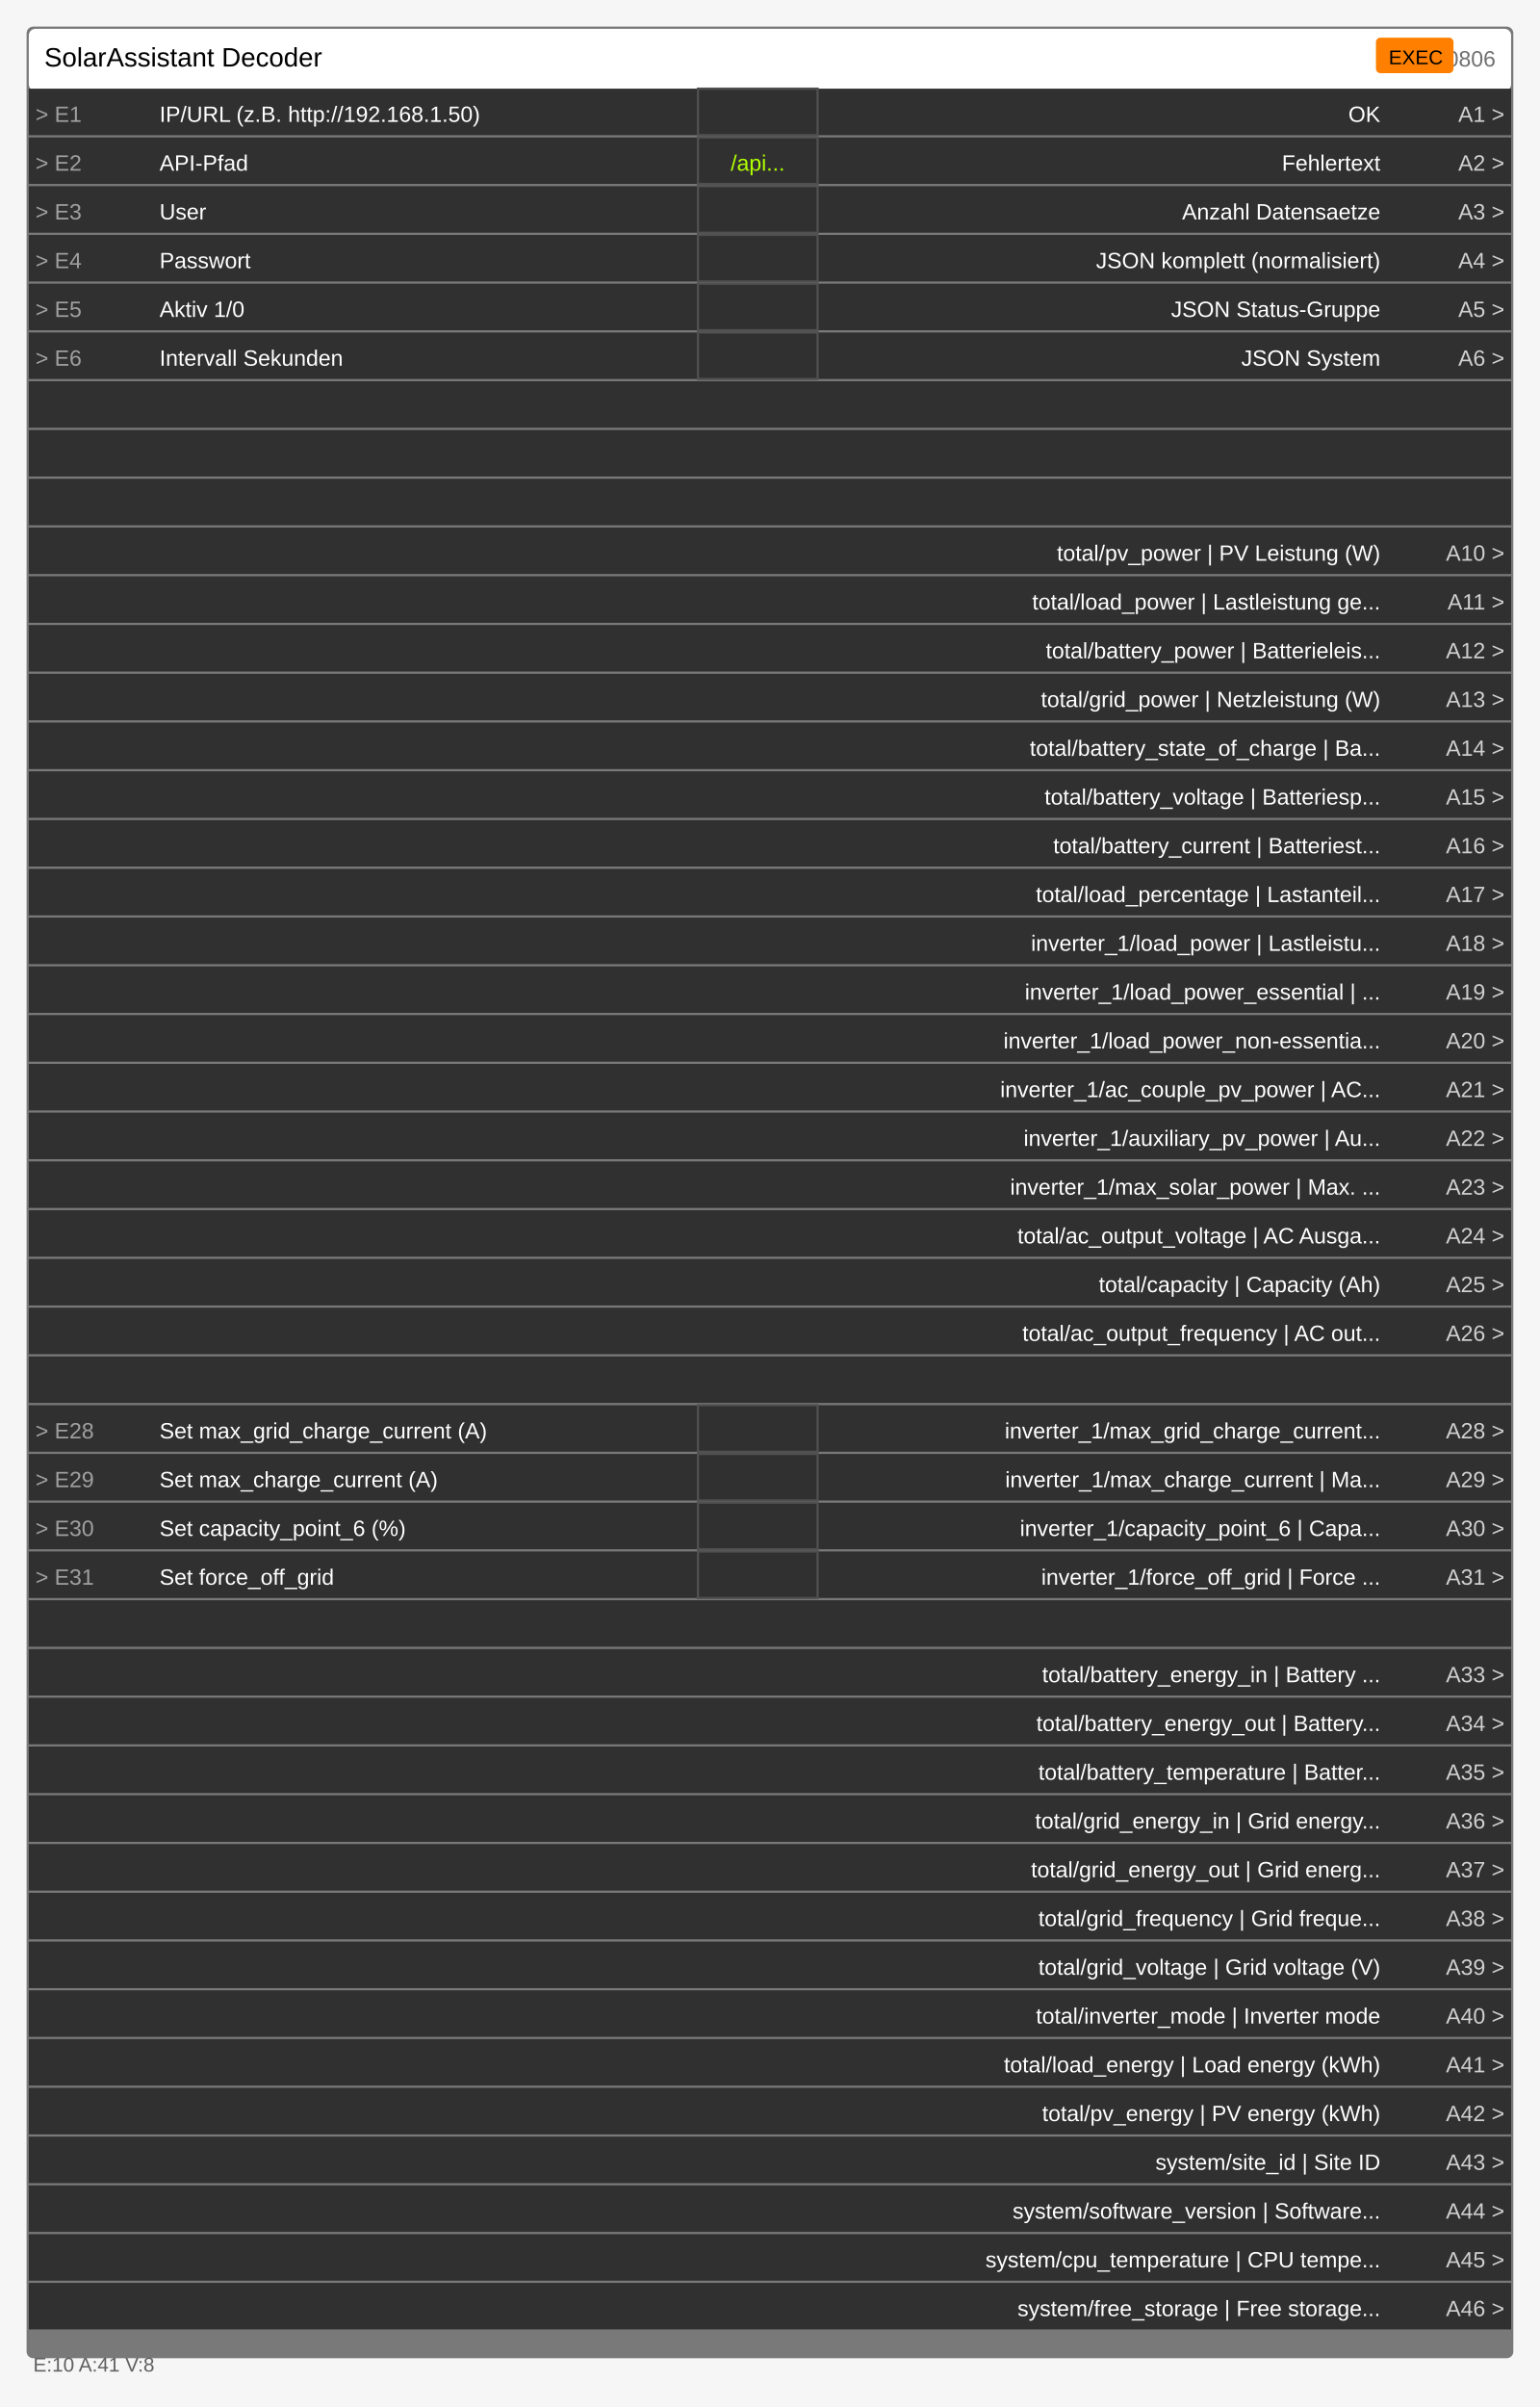
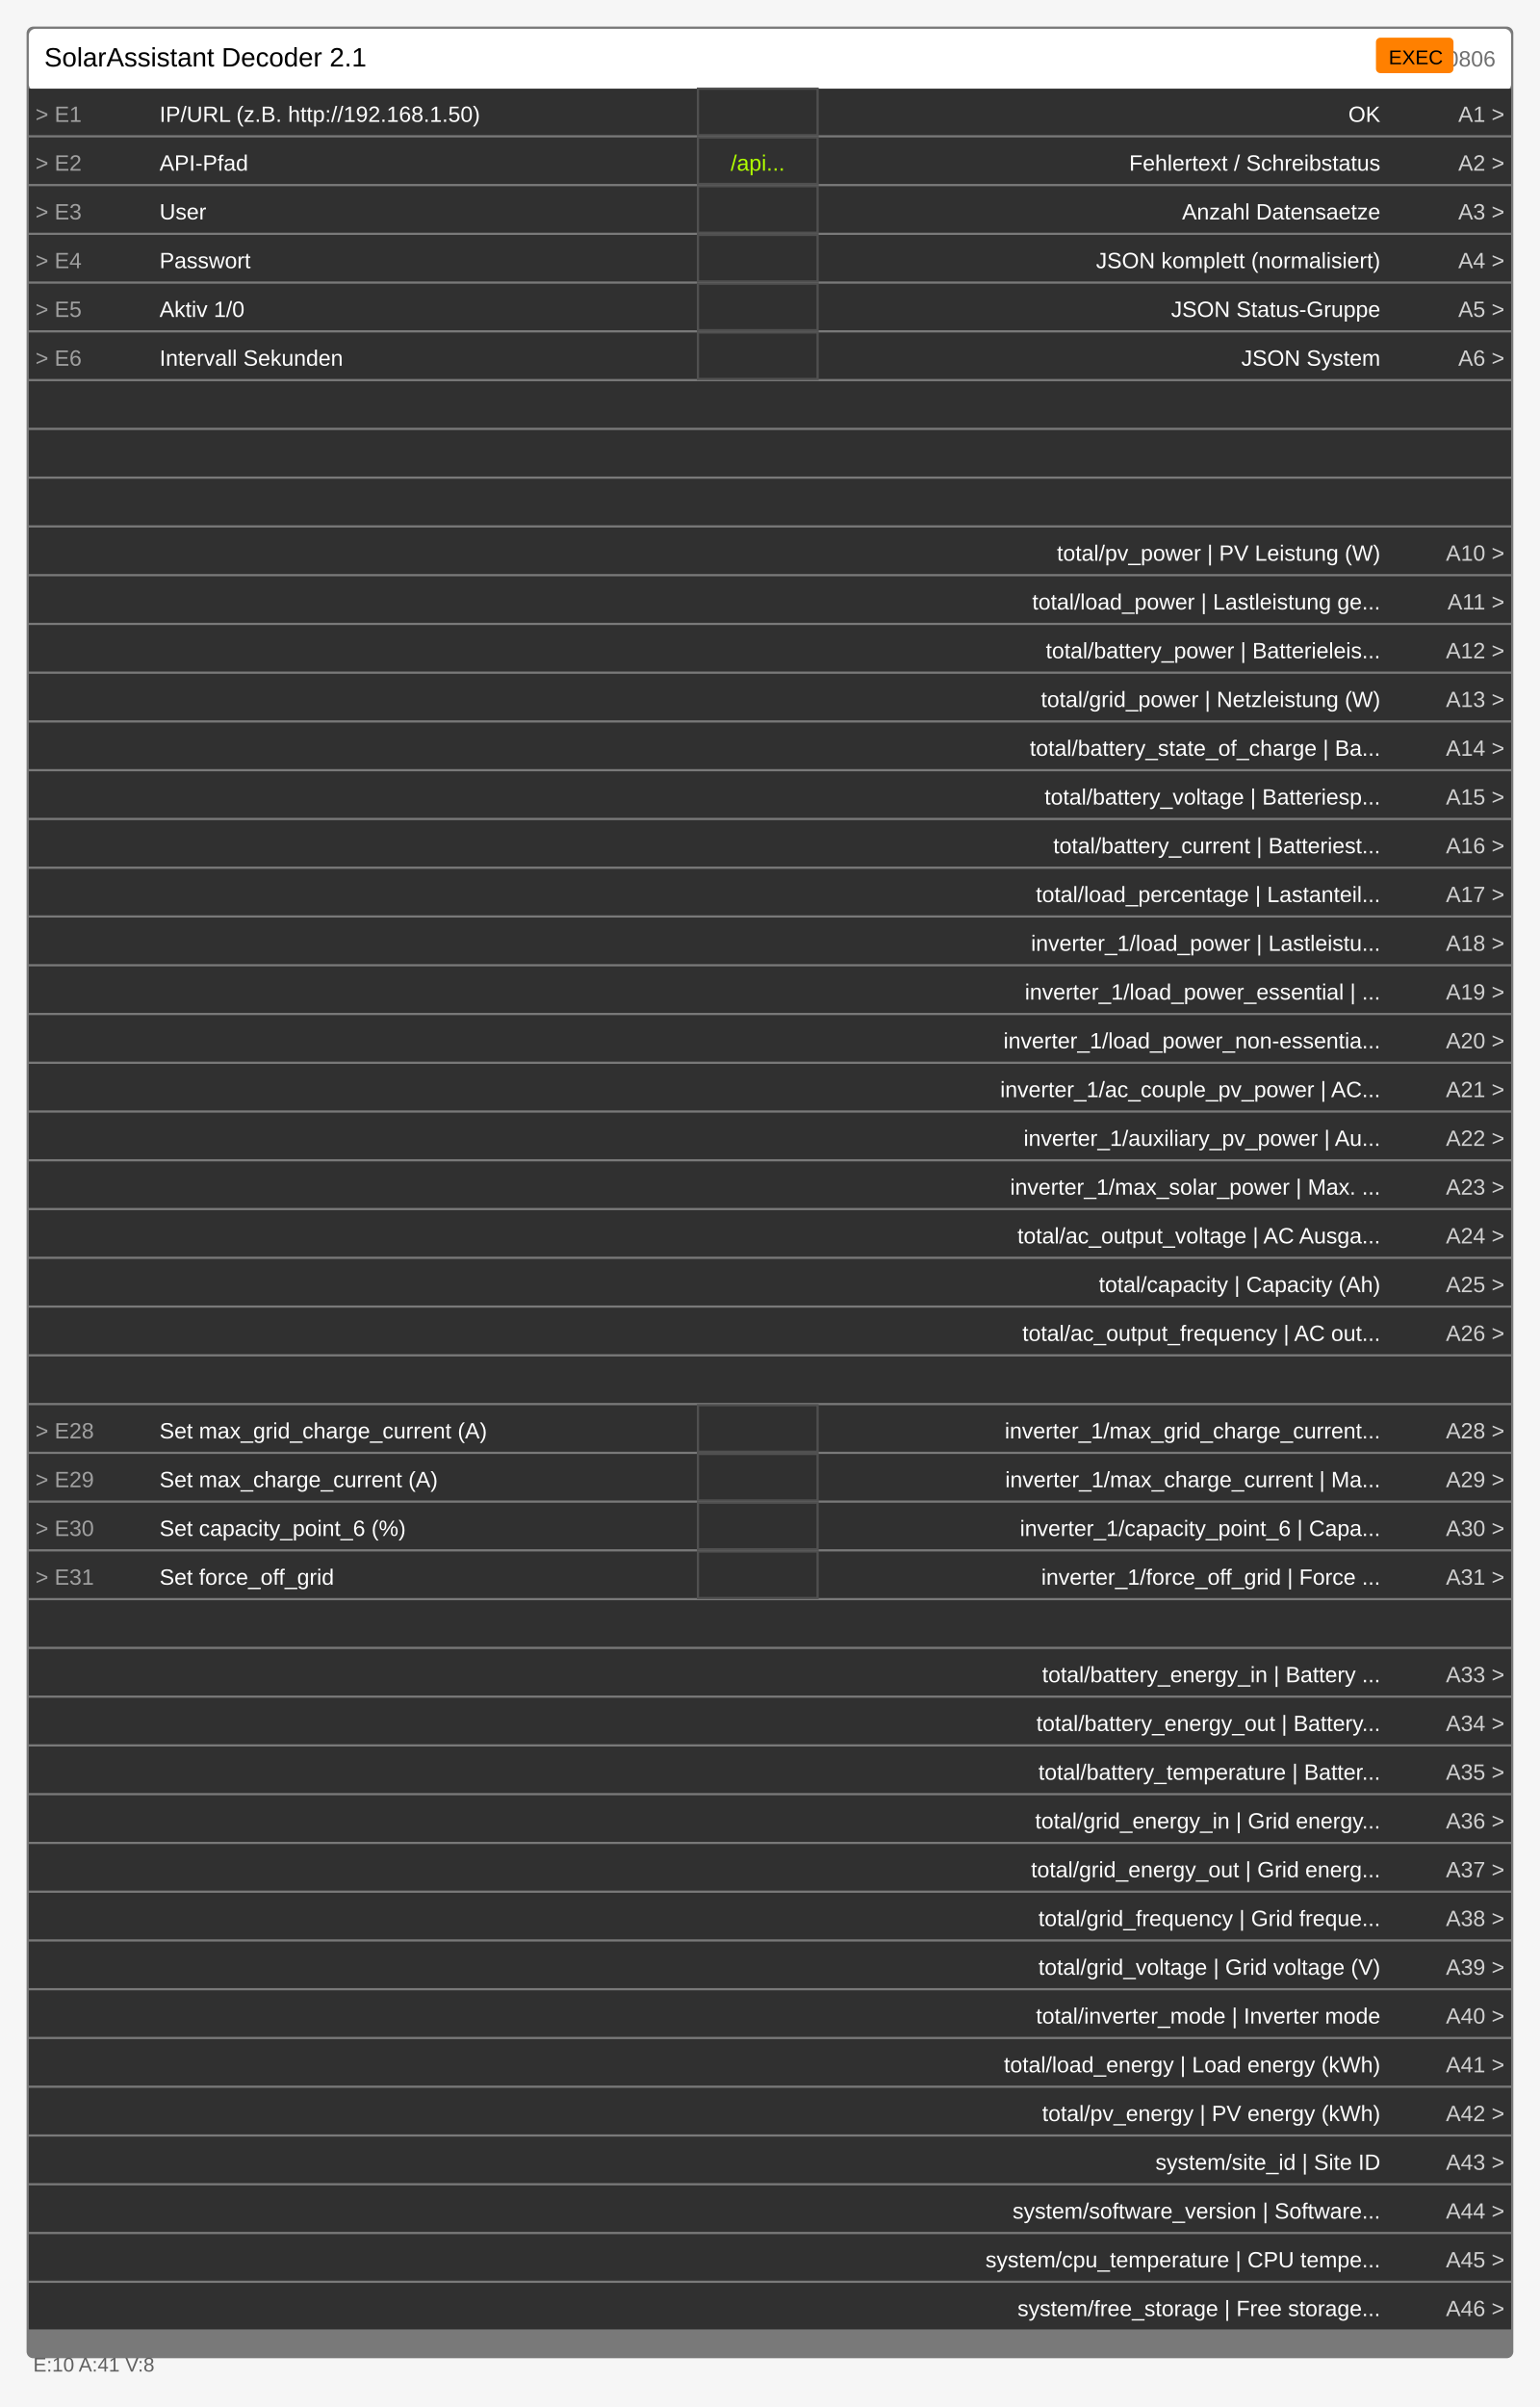
<svg xmlns="http://www.w3.org/2000/svg" width="695" height="1086" viewBox="0 0 695 1086">
  <rect x="0" y="0" width="695" height="1086" rx="0" fill="#f6f6f6" stroke="none" />
  <rect x="12" y="12" width="671" height="1052" rx="3" fill="#797979" stroke="none" />
  <rect x="13" y="13" width="669" height="28" rx="3" fill="#ffffff" stroke="none" />
-   <text x="20" y="30" fill="#000000" text-anchor="start" font-family="Arial, Helvetica, sans-serif" font-size="12">SolarAssistant Decoder</text>
+   <text x="20" y="30" fill="#000000" text-anchor="start" font-family="Arial, Helvetica, sans-serif" font-size="12">SolarAssistant Decoder 2.1</text>
  <text x="675" y="30" fill="#707070" text-anchor="end" font-family="Arial, Helvetica, sans-serif" font-size="10">19100806</text>
  <rect x="621" y="17" width="35" height="16" rx="2" fill="#ff8000" stroke="none" />
  <text x="639" y="29" fill="#000000" text-anchor="middle" font-family="Arial, Helvetica, sans-serif" font-size="9">EXEC</text>
  <rect x="13" y="40" width="669" height="21" rx="0" fill="#303030" stroke="none" />
  <text x="16" y="55" fill="#a0a0a0" text-anchor="start" font-family="Arial, Helvetica, sans-serif" font-size="10">&gt; E1</text>
  <text x="72" y="55" fill="#ffffff" text-anchor="start" font-family="Arial, Helvetica, sans-serif" font-size="10">IP/URL (z.B. http://192.168.1.50)</text>
  <rect x="315" y="40" width="54" height="21" rx="0" fill="#303030" stroke="#505050" />
  <text x="342" y="55" fill="#b0ff00" text-anchor="middle" font-family="Arial, Helvetica, sans-serif" font-size="10" />
  <text x="623" y="55" fill="#ffffff" text-anchor="end" font-family="Arial, Helvetica, sans-serif" font-size="10">OK</text>
  <text x="679" y="55" fill="#d0d0d0" text-anchor="end" font-family="Arial, Helvetica, sans-serif" font-size="10">A1 &gt;</text>
  <rect x="13" y="62" width="669" height="21" rx="0" fill="#303030" stroke="none" />
  <text x="16" y="77" fill="#a0a0a0" text-anchor="start" font-family="Arial, Helvetica, sans-serif" font-size="10">&gt; E2</text>
  <text x="72" y="77" fill="#ffffff" text-anchor="start" font-family="Arial, Helvetica, sans-serif" font-size="10">API-Pfad</text>
  <rect x="315" y="62" width="54" height="21" rx="0" fill="#303030" stroke="#505050" />
  <text x="342" y="77" fill="#b0ff00" text-anchor="middle" font-family="Arial, Helvetica, sans-serif" font-size="10">/api...</text>
-   <text x="623" y="77" fill="#ffffff" text-anchor="end" font-family="Arial, Helvetica, sans-serif" font-size="10">Fehlertext</text>
+   <text x="623" y="77" fill="#ffffff" text-anchor="end" font-family="Arial, Helvetica, sans-serif" font-size="10">Fehlertext / Schreibstatus</text>
  <text x="679" y="77" fill="#d0d0d0" text-anchor="end" font-family="Arial, Helvetica, sans-serif" font-size="10">A2 &gt;</text>
  <rect x="13" y="84" width="669" height="21" rx="0" fill="#303030" stroke="none" />
  <text x="16" y="99" fill="#a0a0a0" text-anchor="start" font-family="Arial, Helvetica, sans-serif" font-size="10">&gt; E3</text>
  <text x="72" y="99" fill="#ffffff" text-anchor="start" font-family="Arial, Helvetica, sans-serif" font-size="10">User</text>
  <rect x="315" y="84" width="54" height="21" rx="0" fill="#303030" stroke="#505050" />
  <text x="342" y="99" fill="#b0ff00" text-anchor="middle" font-family="Arial, Helvetica, sans-serif" font-size="10" />
  <text x="623" y="99" fill="#ffffff" text-anchor="end" font-family="Arial, Helvetica, sans-serif" font-size="10">Anzahl Datensaetze</text>
  <text x="679" y="99" fill="#d0d0d0" text-anchor="end" font-family="Arial, Helvetica, sans-serif" font-size="10">A3 &gt;</text>
  <rect x="13" y="106" width="669" height="21" rx="0" fill="#303030" stroke="none" />
  <text x="16" y="121" fill="#a0a0a0" text-anchor="start" font-family="Arial, Helvetica, sans-serif" font-size="10">&gt; E4</text>
  <text x="72" y="121" fill="#ffffff" text-anchor="start" font-family="Arial, Helvetica, sans-serif" font-size="10">Passwort</text>
  <rect x="315" y="106" width="54" height="21" rx="0" fill="#303030" stroke="#505050" />
  <text x="342" y="121" fill="#b0ff00" text-anchor="middle" font-family="Arial, Helvetica, sans-serif" font-size="10" />
  <text x="623" y="121" fill="#ffffff" text-anchor="end" font-family="Arial, Helvetica, sans-serif" font-size="10">JSON komplett (normalisiert)</text>
  <text x="679" y="121" fill="#d0d0d0" text-anchor="end" font-family="Arial, Helvetica, sans-serif" font-size="10">A4 &gt;</text>
  <rect x="13" y="128" width="669" height="21" rx="0" fill="#303030" stroke="none" />
  <text x="16" y="143" fill="#a0a0a0" text-anchor="start" font-family="Arial, Helvetica, sans-serif" font-size="10">&gt; E5</text>
  <text x="72" y="143" fill="#ffffff" text-anchor="start" font-family="Arial, Helvetica, sans-serif" font-size="10">Aktiv 1/0</text>
  <rect x="315" y="128" width="54" height="21" rx="0" fill="#303030" stroke="#505050" />
  <text x="342" y="143" fill="#b0ff00" text-anchor="middle" font-family="Arial, Helvetica, sans-serif" font-size="10" />
  <text x="623" y="143" fill="#ffffff" text-anchor="end" font-family="Arial, Helvetica, sans-serif" font-size="10">JSON Status-Gruppe</text>
  <text x="679" y="143" fill="#d0d0d0" text-anchor="end" font-family="Arial, Helvetica, sans-serif" font-size="10">A5 &gt;</text>
  <rect x="13" y="150" width="669" height="21" rx="0" fill="#303030" stroke="none" />
  <text x="16" y="165" fill="#a0a0a0" text-anchor="start" font-family="Arial, Helvetica, sans-serif" font-size="10">&gt; E6</text>
  <text x="72" y="165" fill="#ffffff" text-anchor="start" font-family="Arial, Helvetica, sans-serif" font-size="10">Intervall Sekunden</text>
  <rect x="315" y="150" width="54" height="21" rx="0" fill="#303030" stroke="#505050" />
  <text x="342" y="165" fill="#b0ff00" text-anchor="middle" font-family="Arial, Helvetica, sans-serif" font-size="10" />
  <text x="623" y="165" fill="#ffffff" text-anchor="end" font-family="Arial, Helvetica, sans-serif" font-size="10">JSON System</text>
  <text x="679" y="165" fill="#d0d0d0" text-anchor="end" font-family="Arial, Helvetica, sans-serif" font-size="10">A6 &gt;</text>
  <rect x="13" y="172" width="669" height="21" rx="0" fill="#303030" stroke="none" />
  <rect x="13" y="194" width="669" height="21" rx="0" fill="#303030" stroke="none" />
  <rect x="13" y="216" width="669" height="21" rx="0" fill="#303030" stroke="none" />
  <rect x="13" y="238" width="669" height="21" rx="0" fill="#303030" stroke="none" />
  <text x="623" y="253" fill="#ffffff" text-anchor="end" font-family="Arial, Helvetica, sans-serif" font-size="10">total/pv_power | PV Leistung (W)</text>
  <text x="679" y="253" fill="#d0d0d0" text-anchor="end" font-family="Arial, Helvetica, sans-serif" font-size="10">A10 &gt;</text>
  <rect x="13" y="260" width="669" height="21" rx="0" fill="#303030" stroke="none" />
  <text x="623" y="275" fill="#ffffff" text-anchor="end" font-family="Arial, Helvetica, sans-serif" font-size="10">total/load_power | Lastleistung ge...</text>
  <text x="679" y="275" fill="#d0d0d0" text-anchor="end" font-family="Arial, Helvetica, sans-serif" font-size="10">A11 &gt;</text>
  <rect x="13" y="282" width="669" height="21" rx="0" fill="#303030" stroke="none" />
  <text x="623" y="297" fill="#ffffff" text-anchor="end" font-family="Arial, Helvetica, sans-serif" font-size="10">total/battery_power | Batterieleis...</text>
  <text x="679" y="297" fill="#d0d0d0" text-anchor="end" font-family="Arial, Helvetica, sans-serif" font-size="10">A12 &gt;</text>
  <rect x="13" y="304" width="669" height="21" rx="0" fill="#303030" stroke="none" />
  <text x="623" y="319" fill="#ffffff" text-anchor="end" font-family="Arial, Helvetica, sans-serif" font-size="10">total/grid_power | Netzleistung (W)</text>
  <text x="679" y="319" fill="#d0d0d0" text-anchor="end" font-family="Arial, Helvetica, sans-serif" font-size="10">A13 &gt;</text>
  <rect x="13" y="326" width="669" height="21" rx="0" fill="#303030" stroke="none" />
  <text x="623" y="341" fill="#ffffff" text-anchor="end" font-family="Arial, Helvetica, sans-serif" font-size="10">total/battery_state_of_charge | Ba...</text>
  <text x="679" y="341" fill="#d0d0d0" text-anchor="end" font-family="Arial, Helvetica, sans-serif" font-size="10">A14 &gt;</text>
  <rect x="13" y="348" width="669" height="21" rx="0" fill="#303030" stroke="none" />
  <text x="623" y="363" fill="#ffffff" text-anchor="end" font-family="Arial, Helvetica, sans-serif" font-size="10">total/battery_voltage | Batteriesp...</text>
  <text x="679" y="363" fill="#d0d0d0" text-anchor="end" font-family="Arial, Helvetica, sans-serif" font-size="10">A15 &gt;</text>
  <rect x="13" y="370" width="669" height="21" rx="0" fill="#303030" stroke="none" />
  <text x="623" y="385" fill="#ffffff" text-anchor="end" font-family="Arial, Helvetica, sans-serif" font-size="10">total/battery_current | Batteriest...</text>
  <text x="679" y="385" fill="#d0d0d0" text-anchor="end" font-family="Arial, Helvetica, sans-serif" font-size="10">A16 &gt;</text>
  <rect x="13" y="392" width="669" height="21" rx="0" fill="#303030" stroke="none" />
  <text x="623" y="407" fill="#ffffff" text-anchor="end" font-family="Arial, Helvetica, sans-serif" font-size="10">total/load_percentage | Lastanteil...</text>
  <text x="679" y="407" fill="#d0d0d0" text-anchor="end" font-family="Arial, Helvetica, sans-serif" font-size="10">A17 &gt;</text>
  <rect x="13" y="414" width="669" height="21" rx="0" fill="#303030" stroke="none" />
  <text x="623" y="429" fill="#ffffff" text-anchor="end" font-family="Arial, Helvetica, sans-serif" font-size="10">inverter_1/load_power | Lastleistu...</text>
  <text x="679" y="429" fill="#d0d0d0" text-anchor="end" font-family="Arial, Helvetica, sans-serif" font-size="10">A18 &gt;</text>
  <rect x="13" y="436" width="669" height="21" rx="0" fill="#303030" stroke="none" />
  <text x="623" y="451" fill="#ffffff" text-anchor="end" font-family="Arial, Helvetica, sans-serif" font-size="10">inverter_1/load_power_essential | ...</text>
  <text x="679" y="451" fill="#d0d0d0" text-anchor="end" font-family="Arial, Helvetica, sans-serif" font-size="10">A19 &gt;</text>
  <rect x="13" y="458" width="669" height="21" rx="0" fill="#303030" stroke="none" />
  <text x="623" y="473" fill="#ffffff" text-anchor="end" font-family="Arial, Helvetica, sans-serif" font-size="10">inverter_1/load_power_non-essentia...</text>
  <text x="679" y="473" fill="#d0d0d0" text-anchor="end" font-family="Arial, Helvetica, sans-serif" font-size="10">A20 &gt;</text>
  <rect x="13" y="480" width="669" height="21" rx="0" fill="#303030" stroke="none" />
  <text x="623" y="495" fill="#ffffff" text-anchor="end" font-family="Arial, Helvetica, sans-serif" font-size="10">inverter_1/ac_couple_pv_power | AC...</text>
  <text x="679" y="495" fill="#d0d0d0" text-anchor="end" font-family="Arial, Helvetica, sans-serif" font-size="10">A21 &gt;</text>
  <rect x="13" y="502" width="669" height="21" rx="0" fill="#303030" stroke="none" />
  <text x="623" y="517" fill="#ffffff" text-anchor="end" font-family="Arial, Helvetica, sans-serif" font-size="10">inverter_1/auxiliary_pv_power | Au...</text>
  <text x="679" y="517" fill="#d0d0d0" text-anchor="end" font-family="Arial, Helvetica, sans-serif" font-size="10">A22 &gt;</text>
  <rect x="13" y="524" width="669" height="21" rx="0" fill="#303030" stroke="none" />
  <text x="623" y="539" fill="#ffffff" text-anchor="end" font-family="Arial, Helvetica, sans-serif" font-size="10">inverter_1/max_solar_power | Max. ...</text>
  <text x="679" y="539" fill="#d0d0d0" text-anchor="end" font-family="Arial, Helvetica, sans-serif" font-size="10">A23 &gt;</text>
  <rect x="13" y="546" width="669" height="21" rx="0" fill="#303030" stroke="none" />
  <text x="623" y="561" fill="#ffffff" text-anchor="end" font-family="Arial, Helvetica, sans-serif" font-size="10">total/ac_output_voltage | AC Ausga...</text>
  <text x="679" y="561" fill="#d0d0d0" text-anchor="end" font-family="Arial, Helvetica, sans-serif" font-size="10">A24 &gt;</text>
  <rect x="13" y="568" width="669" height="21" rx="0" fill="#303030" stroke="none" />
  <text x="623" y="583" fill="#ffffff" text-anchor="end" font-family="Arial, Helvetica, sans-serif" font-size="10">total/capacity | Capacity (Ah)</text>
  <text x="679" y="583" fill="#d0d0d0" text-anchor="end" font-family="Arial, Helvetica, sans-serif" font-size="10">A25 &gt;</text>
  <rect x="13" y="590" width="669" height="21" rx="0" fill="#303030" stroke="none" />
  <text x="623" y="605" fill="#ffffff" text-anchor="end" font-family="Arial, Helvetica, sans-serif" font-size="10">total/ac_output_frequency | AC out...</text>
  <text x="679" y="605" fill="#d0d0d0" text-anchor="end" font-family="Arial, Helvetica, sans-serif" font-size="10">A26 &gt;</text>
  <rect x="13" y="612" width="669" height="21" rx="0" fill="#303030" stroke="none" />
  <rect x="13" y="634" width="669" height="21" rx="0" fill="#303030" stroke="none" />
  <text x="16" y="649" fill="#a0a0a0" text-anchor="start" font-family="Arial, Helvetica, sans-serif" font-size="10">&gt; E28</text>
  <text x="72" y="649" fill="#ffffff" text-anchor="start" font-family="Arial, Helvetica, sans-serif" font-size="10">Set max_grid_charge_current (A)</text>
  <rect x="315" y="634" width="54" height="21" rx="0" fill="#303030" stroke="#505050" />
  <text x="342" y="649" fill="#b0ff00" text-anchor="middle" font-family="Arial, Helvetica, sans-serif" font-size="10" />
  <text x="623" y="649" fill="#ffffff" text-anchor="end" font-family="Arial, Helvetica, sans-serif" font-size="10">inverter_1/max_grid_charge_current...</text>
  <text x="679" y="649" fill="#d0d0d0" text-anchor="end" font-family="Arial, Helvetica, sans-serif" font-size="10">A28 &gt;</text>
  <rect x="13" y="656" width="669" height="21" rx="0" fill="#303030" stroke="none" />
  <text x="16" y="671" fill="#a0a0a0" text-anchor="start" font-family="Arial, Helvetica, sans-serif" font-size="10">&gt; E29</text>
  <text x="72" y="671" fill="#ffffff" text-anchor="start" font-family="Arial, Helvetica, sans-serif" font-size="10">Set max_charge_current (A)</text>
  <rect x="315" y="656" width="54" height="21" rx="0" fill="#303030" stroke="#505050" />
  <text x="342" y="671" fill="#b0ff00" text-anchor="middle" font-family="Arial, Helvetica, sans-serif" font-size="10" />
  <text x="623" y="671" fill="#ffffff" text-anchor="end" font-family="Arial, Helvetica, sans-serif" font-size="10">inverter_1/max_charge_current | Ma...</text>
  <text x="679" y="671" fill="#d0d0d0" text-anchor="end" font-family="Arial, Helvetica, sans-serif" font-size="10">A29 &gt;</text>
  <rect x="13" y="678" width="669" height="21" rx="0" fill="#303030" stroke="none" />
  <text x="16" y="693" fill="#a0a0a0" text-anchor="start" font-family="Arial, Helvetica, sans-serif" font-size="10">&gt; E30</text>
  <text x="72" y="693" fill="#ffffff" text-anchor="start" font-family="Arial, Helvetica, sans-serif" font-size="10">Set capacity_point_6 (%)</text>
  <rect x="315" y="678" width="54" height="21" rx="0" fill="#303030" stroke="#505050" />
  <text x="342" y="693" fill="#b0ff00" text-anchor="middle" font-family="Arial, Helvetica, sans-serif" font-size="10" />
  <text x="623" y="693" fill="#ffffff" text-anchor="end" font-family="Arial, Helvetica, sans-serif" font-size="10">inverter_1/capacity_point_6 | Capa...</text>
  <text x="679" y="693" fill="#d0d0d0" text-anchor="end" font-family="Arial, Helvetica, sans-serif" font-size="10">A30 &gt;</text>
  <rect x="13" y="700" width="669" height="21" rx="0" fill="#303030" stroke="none" />
  <text x="16" y="715" fill="#a0a0a0" text-anchor="start" font-family="Arial, Helvetica, sans-serif" font-size="10">&gt; E31</text>
  <text x="72" y="715" fill="#ffffff" text-anchor="start" font-family="Arial, Helvetica, sans-serif" font-size="10">Set force_off_grid</text>
  <rect x="315" y="700" width="54" height="21" rx="0" fill="#303030" stroke="#505050" />
  <text x="342" y="715" fill="#b0ff00" text-anchor="middle" font-family="Arial, Helvetica, sans-serif" font-size="10" />
  <text x="623" y="715" fill="#ffffff" text-anchor="end" font-family="Arial, Helvetica, sans-serif" font-size="10">inverter_1/force_off_grid | Force ...</text>
  <text x="679" y="715" fill="#d0d0d0" text-anchor="end" font-family="Arial, Helvetica, sans-serif" font-size="10">A31 &gt;</text>
  <rect x="13" y="722" width="669" height="21" rx="0" fill="#303030" stroke="none" />
  <rect x="13" y="744" width="669" height="21" rx="0" fill="#303030" stroke="none" />
  <text x="623" y="759" fill="#ffffff" text-anchor="end" font-family="Arial, Helvetica, sans-serif" font-size="10">total/battery_energy_in | Battery ...</text>
  <text x="679" y="759" fill="#d0d0d0" text-anchor="end" font-family="Arial, Helvetica, sans-serif" font-size="10">A33 &gt;</text>
  <rect x="13" y="766" width="669" height="21" rx="0" fill="#303030" stroke="none" />
  <text x="623" y="781" fill="#ffffff" text-anchor="end" font-family="Arial, Helvetica, sans-serif" font-size="10">total/battery_energy_out | Battery...</text>
  <text x="679" y="781" fill="#d0d0d0" text-anchor="end" font-family="Arial, Helvetica, sans-serif" font-size="10">A34 &gt;</text>
  <rect x="13" y="788" width="669" height="21" rx="0" fill="#303030" stroke="none" />
  <text x="623" y="803" fill="#ffffff" text-anchor="end" font-family="Arial, Helvetica, sans-serif" font-size="10">total/battery_temperature | Batter...</text>
  <text x="679" y="803" fill="#d0d0d0" text-anchor="end" font-family="Arial, Helvetica, sans-serif" font-size="10">A35 &gt;</text>
  <rect x="13" y="810" width="669" height="21" rx="0" fill="#303030" stroke="none" />
  <text x="623" y="825" fill="#ffffff" text-anchor="end" font-family="Arial, Helvetica, sans-serif" font-size="10">total/grid_energy_in | Grid energy...</text>
  <text x="679" y="825" fill="#d0d0d0" text-anchor="end" font-family="Arial, Helvetica, sans-serif" font-size="10">A36 &gt;</text>
  <rect x="13" y="832" width="669" height="21" rx="0" fill="#303030" stroke="none" />
  <text x="623" y="847" fill="#ffffff" text-anchor="end" font-family="Arial, Helvetica, sans-serif" font-size="10">total/grid_energy_out | Grid energ...</text>
  <text x="679" y="847" fill="#d0d0d0" text-anchor="end" font-family="Arial, Helvetica, sans-serif" font-size="10">A37 &gt;</text>
  <rect x="13" y="854" width="669" height="21" rx="0" fill="#303030" stroke="none" />
  <text x="623" y="869" fill="#ffffff" text-anchor="end" font-family="Arial, Helvetica, sans-serif" font-size="10">total/grid_frequency | Grid freque...</text>
  <text x="679" y="869" fill="#d0d0d0" text-anchor="end" font-family="Arial, Helvetica, sans-serif" font-size="10">A38 &gt;</text>
  <rect x="13" y="876" width="669" height="21" rx="0" fill="#303030" stroke="none" />
  <text x="623" y="891" fill="#ffffff" text-anchor="end" font-family="Arial, Helvetica, sans-serif" font-size="10">total/grid_voltage | Grid voltage (V)</text>
  <text x="679" y="891" fill="#d0d0d0" text-anchor="end" font-family="Arial, Helvetica, sans-serif" font-size="10">A39 &gt;</text>
  <rect x="13" y="898" width="669" height="21" rx="0" fill="#303030" stroke="none" />
  <text x="623" y="913" fill="#ffffff" text-anchor="end" font-family="Arial, Helvetica, sans-serif" font-size="10">total/inverter_mode | Inverter mode</text>
  <text x="679" y="913" fill="#d0d0d0" text-anchor="end" font-family="Arial, Helvetica, sans-serif" font-size="10">A40 &gt;</text>
  <rect x="13" y="920" width="669" height="21" rx="0" fill="#303030" stroke="none" />
  <text x="623" y="935" fill="#ffffff" text-anchor="end" font-family="Arial, Helvetica, sans-serif" font-size="10">total/load_energy | Load energy (kWh)</text>
  <text x="679" y="935" fill="#d0d0d0" text-anchor="end" font-family="Arial, Helvetica, sans-serif" font-size="10">A41 &gt;</text>
  <rect x="13" y="942" width="669" height="21" rx="0" fill="#303030" stroke="none" />
  <text x="623" y="957" fill="#ffffff" text-anchor="end" font-family="Arial, Helvetica, sans-serif" font-size="10">total/pv_energy | PV energy (kWh)</text>
  <text x="679" y="957" fill="#d0d0d0" text-anchor="end" font-family="Arial, Helvetica, sans-serif" font-size="10">A42 &gt;</text>
  <rect x="13" y="964" width="669" height="21" rx="0" fill="#303030" stroke="none" />
  <text x="623" y="979" fill="#ffffff" text-anchor="end" font-family="Arial, Helvetica, sans-serif" font-size="10">system/site_id | Site ID</text>
  <text x="679" y="979" fill="#d0d0d0" text-anchor="end" font-family="Arial, Helvetica, sans-serif" font-size="10">A43 &gt;</text>
  <rect x="13" y="986" width="669" height="21" rx="0" fill="#303030" stroke="none" />
  <text x="623" y="1001" fill="#ffffff" text-anchor="end" font-family="Arial, Helvetica, sans-serif" font-size="10">system/software_version | Software...</text>
  <text x="679" y="1001" fill="#d0d0d0" text-anchor="end" font-family="Arial, Helvetica, sans-serif" font-size="10">A44 &gt;</text>
  <rect x="13" y="1008" width="669" height="21" rx="0" fill="#303030" stroke="none" />
  <text x="623" y="1023" fill="#ffffff" text-anchor="end" font-family="Arial, Helvetica, sans-serif" font-size="10">system/cpu_temperature | CPU tempe...</text>
  <text x="679" y="1023" fill="#d0d0d0" text-anchor="end" font-family="Arial, Helvetica, sans-serif" font-size="10">A45 &gt;</text>
  <rect x="13" y="1030" width="669" height="21" rx="0" fill="#303030" stroke="none" />
  <text x="623" y="1045" fill="#ffffff" text-anchor="end" font-family="Arial, Helvetica, sans-serif" font-size="10">system/free_storage | Free storage...</text>
  <text x="679" y="1045" fill="#d0d0d0" text-anchor="end" font-family="Arial, Helvetica, sans-serif" font-size="10">A46 &gt;</text>
  <text x="15" y="1070" fill="#606060" text-anchor="start" font-family="Arial, Helvetica, sans-serif" font-size="9">E:10 A:41 V:8</text>
</svg>
